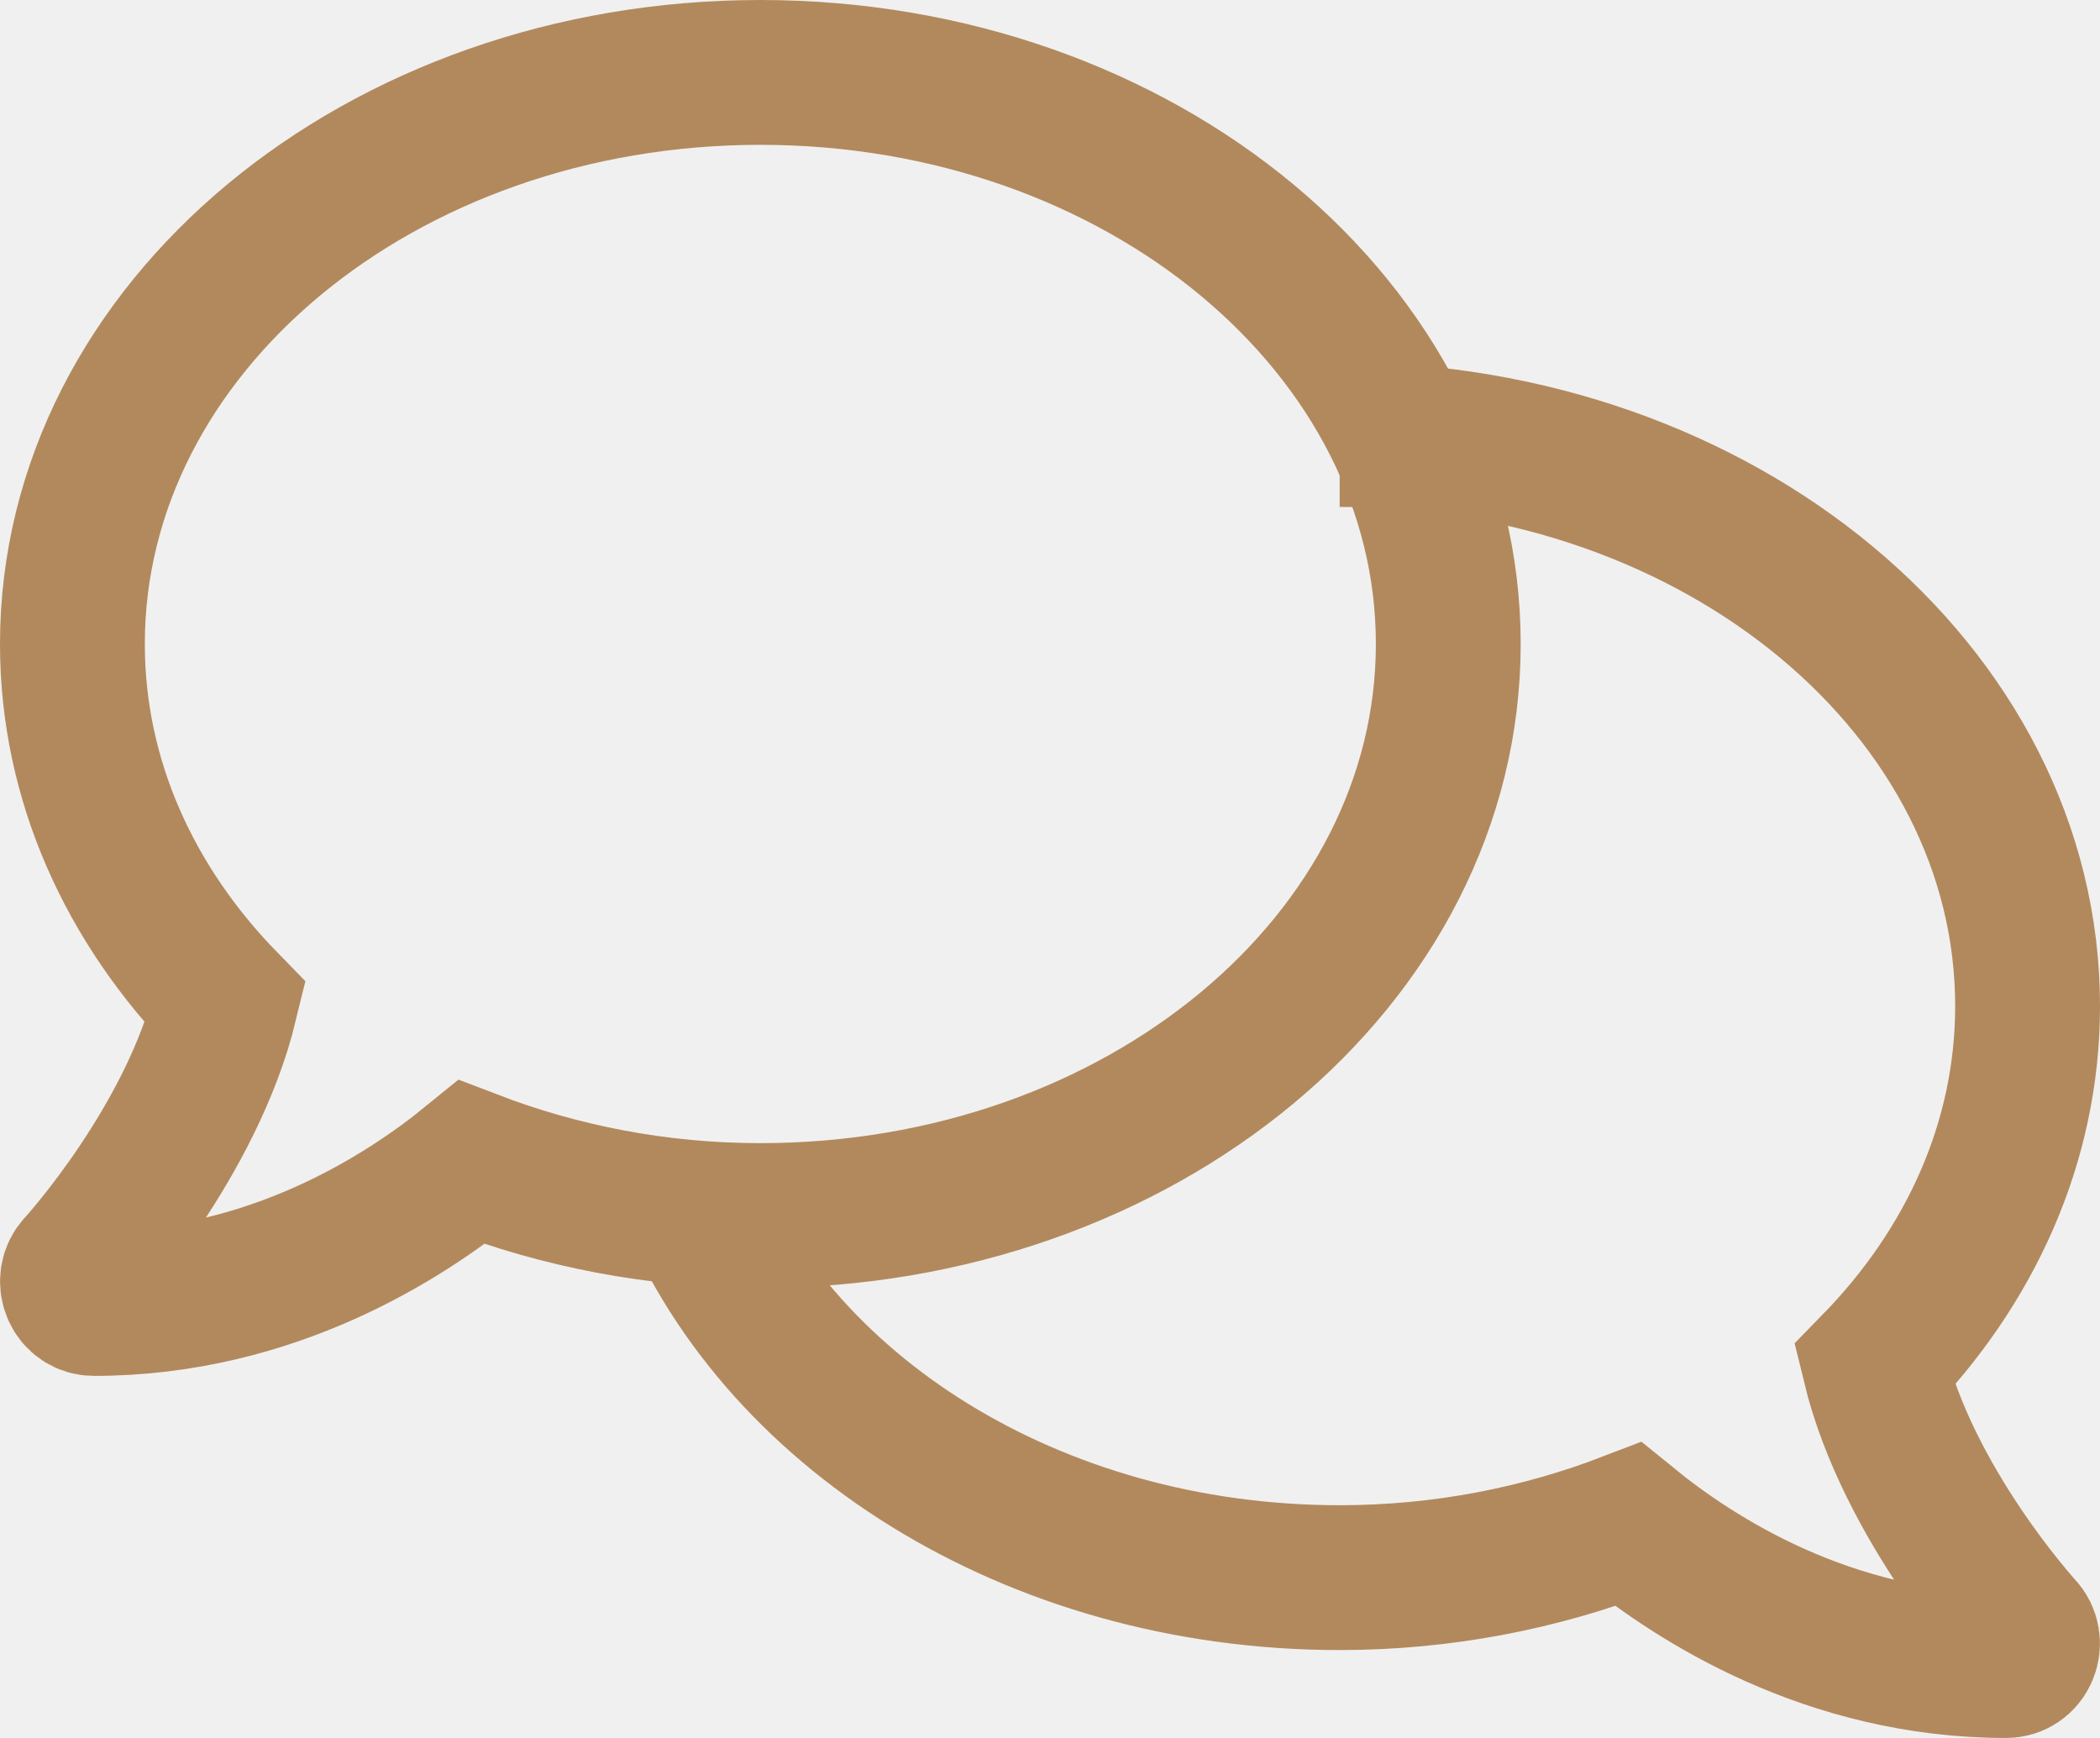
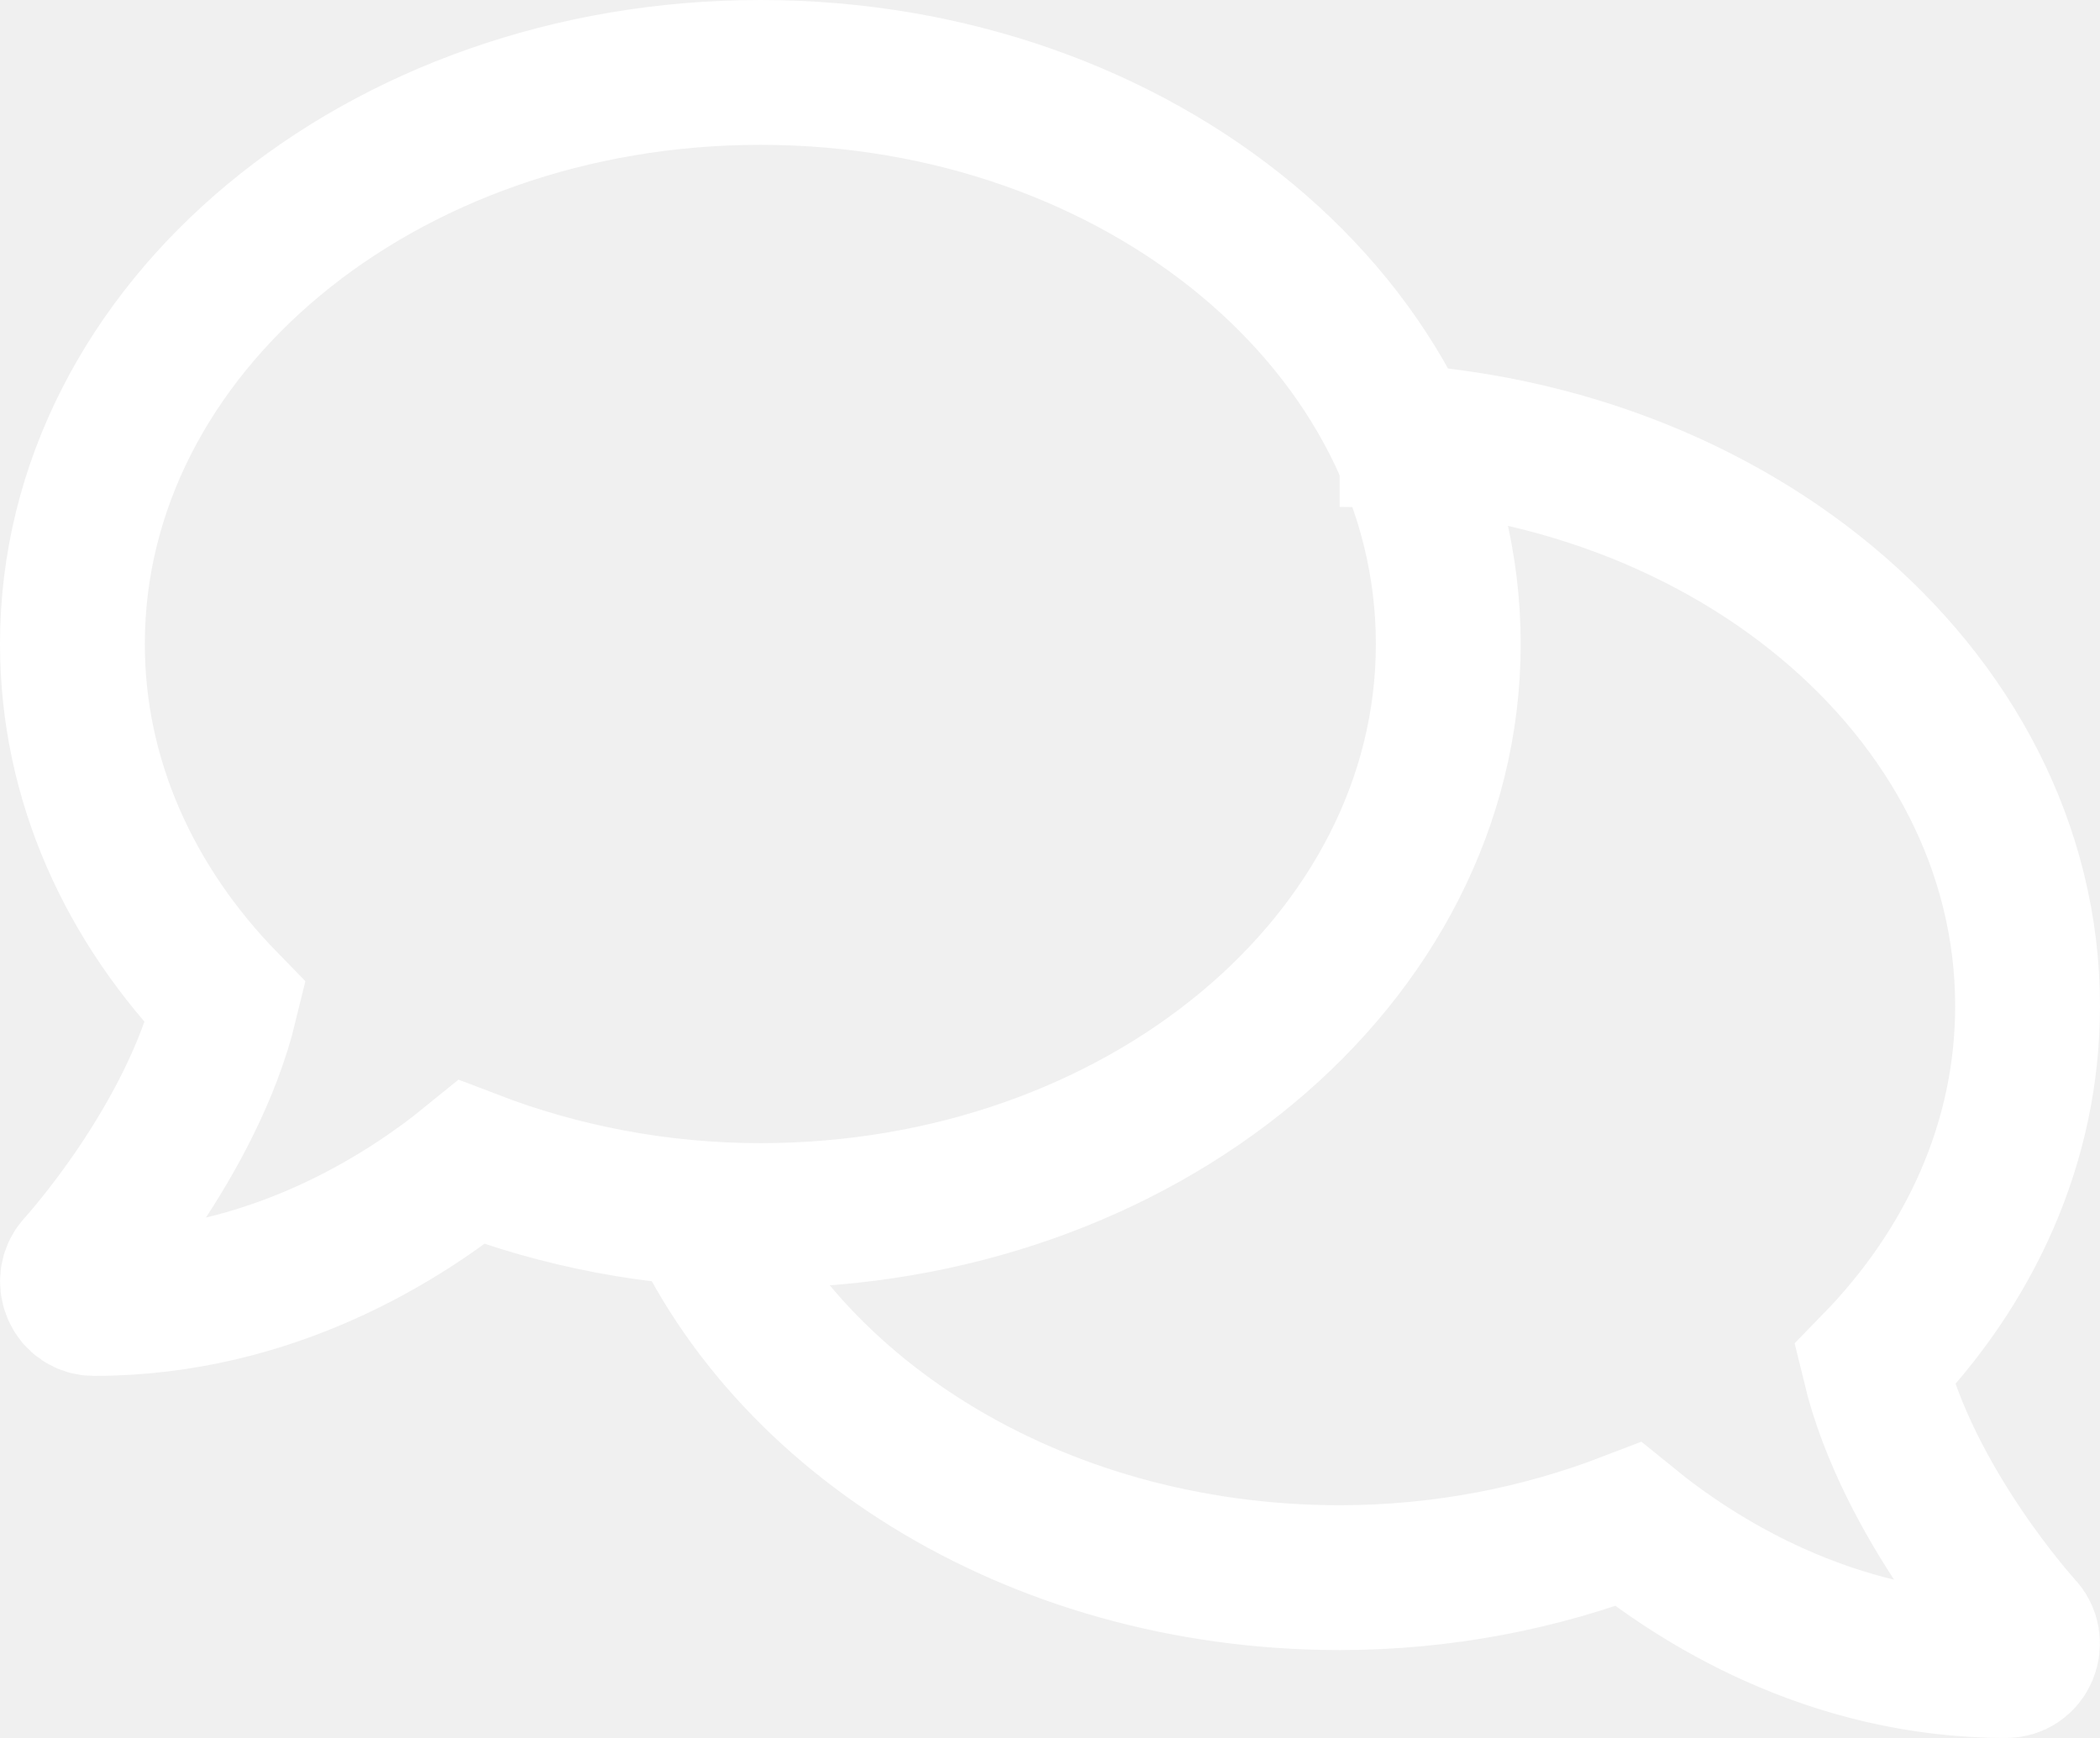
<svg xmlns="http://www.w3.org/2000/svg" width="29" height="24" viewBox="0 0 29 24" fill="none">
-   <path d="M10.5 1C5.253 1 1 4.533 1 8.893C1 10.775 1.794 12.498 3.115 13.852C2.651 15.765 1.1 17.469 1.082 17.488C1 17.575 0.978 17.704 1.026 17.818C1.074 17.932 1.178 18 1.297 18C3.757 18 5.602 16.793 6.514 16.05C7.728 16.516 9.075 16.786 10.5 16.786C15.747 16.786 20 13.253 20 8.893C20 4.533 15.747 1 10.5 1Z" stroke="#B2895D" stroke-width="2" />
-   <path d="M18.5 6C23.747 6 28 9.533 28 13.893C28 15.775 27.206 17.498 25.885 18.852C26.349 20.765 27.9 22.469 27.918 22.488C28 22.575 28.022 22.704 27.974 22.818C27.926 22.932 27.822 23 27.703 23C25.243 23 23.398 21.793 22.485 21.05C21.272 21.516 19.925 21.786 18.5 21.786C14.254 21.786 10.659 19.473 9.442 16.28" stroke="#B2895D" stroke-width="2" />
+   <path d="M10.5 1C5.253 1 1 4.533 1 8.893C1 10.775 1.794 12.498 3.115 13.852C2.651 15.765 1.1 17.469 1.082 17.488C1 17.575 0.978 17.704 1.026 17.818C1.074 17.932 1.178 18 1.297 18C3.757 18 5.602 16.793 6.514 16.05C7.728 16.516 9.075 16.786 10.5 16.786C15.747 16.786 20 13.253 20 8.893C20 4.533 15.747 1 10.5 1Z" stroke="#fff" stroke-width="2" />
+   <path d="M18.5 6C23.747 6 28 9.533 28 13.893C28 15.775 27.206 17.498 25.885 18.852C26.349 20.765 27.9 22.469 27.918 22.488C28 22.575 28.022 22.704 27.974 22.818C27.926 22.932 27.822 23 27.703 23C25.243 23 23.398 21.793 22.485 21.05C21.272 21.516 19.925 21.786 18.5 21.786C14.254 21.786 10.659 19.473 9.442 16.28" stroke="#fff" stroke-width="2" />
</svg>
